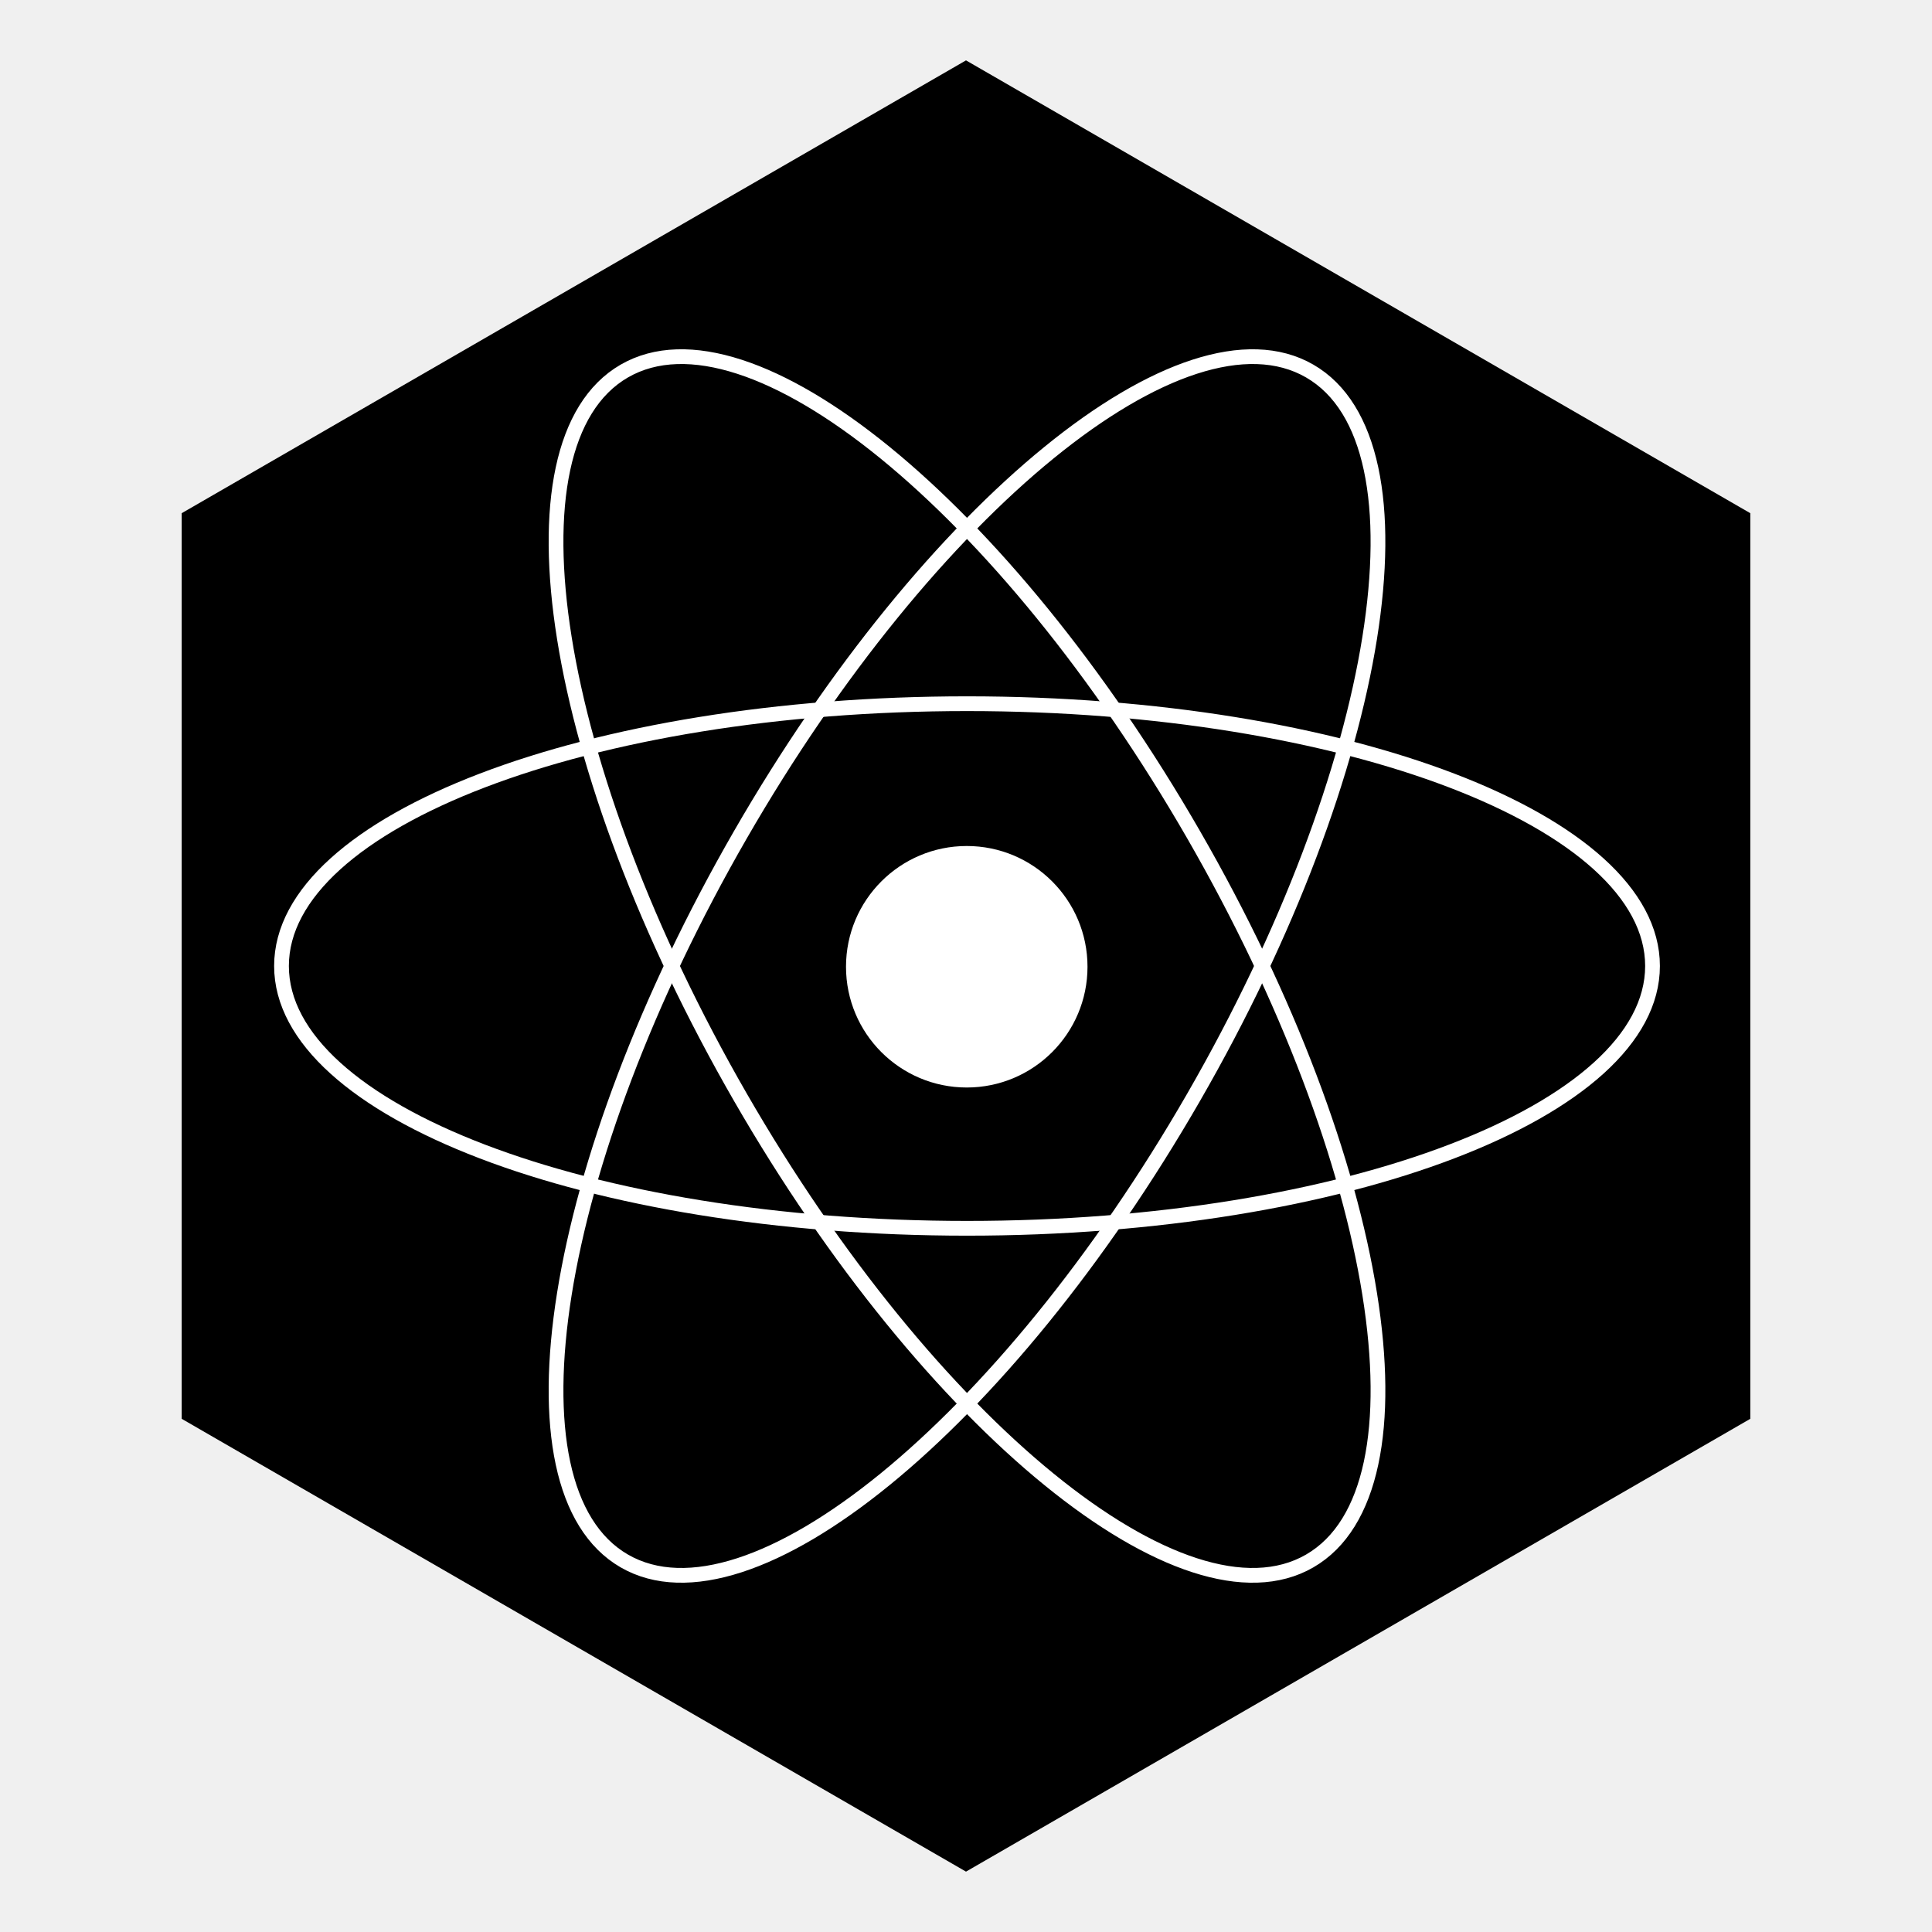
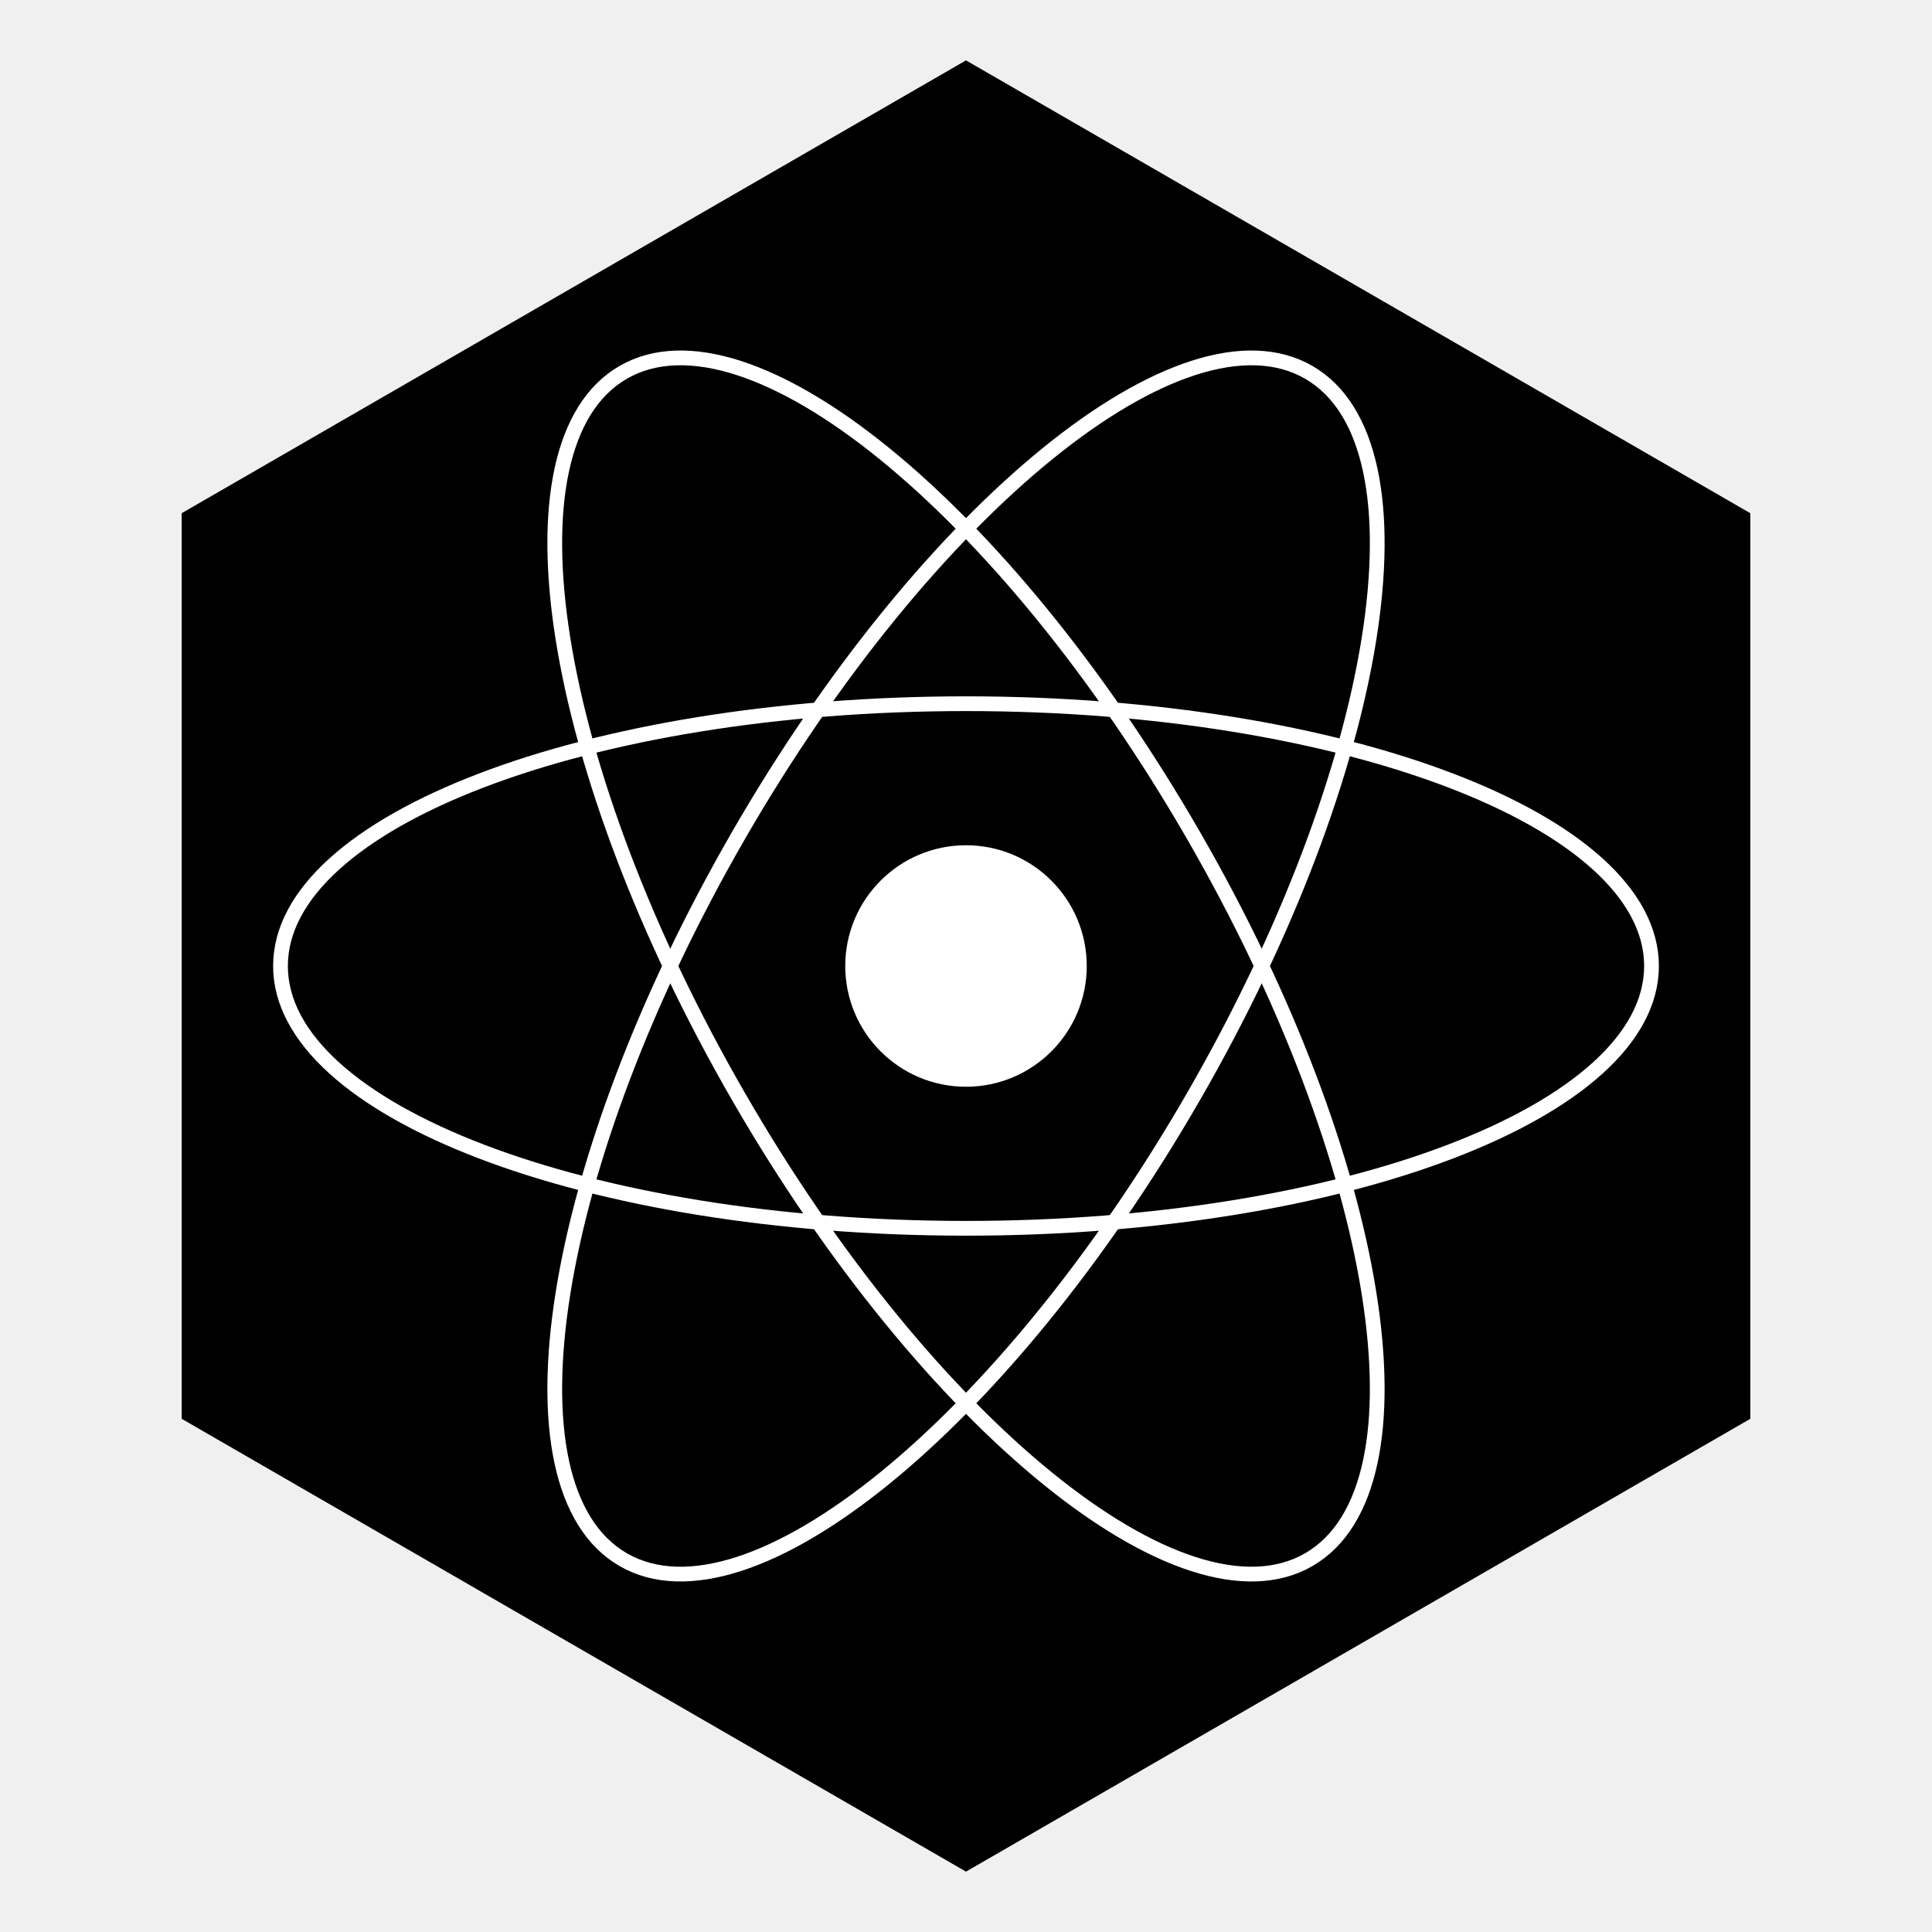
<svg xmlns="http://www.w3.org/2000/svg" viewBox="0 0 128 128">
  <path d="M115.962 94V34L64 4 12.038 34v60L64 124Z" style="fill: #000; fill-opacity: 1; fill-rule: nonzero; opacity: 1; stroke: none" />
-   <path d="M72.05 64.05A8 8 0 1 1 56.05 64.05A8 8 0 0 1 72.05 64.05" style="fill: #fff; fill-opacity: 1; fill-rule: nonzero; opacity: 1; stroke: none" />
-   <path d="M109.484 64c0 9.597-20.334 17.378-45.417 17.378S18.65 73.598 18.65 64c0-9.597 20.334-17.378 45.417-17.378s45.417 7.78 45.417 17.378" style="fill: none; opacity: 1; stroke: #fff; stroke-linecap: butt; stroke-linejoin: miter; stroke-miterlimit: 4; stroke-opacity: 1; stroke-width: 0.977px" />
-   <path d="M86.776 103.416c-8.295 4.799-25.185-8.958-37.727-30.727s-15.985-43.306-7.69-48.105 25.184 8.958 37.726 30.727 15.985 43.306 7.69 48.105" style="fill: none; opacity: 1; stroke: #fff; stroke-linecap: butt; stroke-linejoin: miter; stroke-miterlimit: 4; stroke-opacity: 1; stroke-width: 0.977px" />
-   <path d="M41.359 103.416c-8.295-4.799-4.851-26.336 7.69-48.105s29.432-35.526 37.726-30.727 4.851 26.336-7.69 48.105-29.432 35.526-37.726 30.727" style="fill: none; opacity: 1; stroke: #fff; stroke-linecap: butt; stroke-linejoin: miter; stroke-miterlimit: 4; stroke-opacity: 1; stroke-width: 0.977px" />
+   <path d="M72 64A8 8 0 1 1 56 64A8 8 0 0 1 72 64" style="fill: #fff; fill-opacity: 1; fill-rule: nonzero; opacity: 1; stroke: none" />
+   <path d="M109.417 64 C109.417 73.598 89.083 81.378 64 81.378 C38.917 81.378 18.583 73.598 18.583 64 C18.583 54.402 38.917 46.622 64 46.622 C89.083 46.622 109.417 54.402 109.417 64 Z" style="fill: none; opacity: 1; stroke: #fff; stroke-linecap: butt; stroke-linejoin: miter; stroke-miterlimit: 4; stroke-opacity: 1; stroke-width: 0.977px" />
+   <path d="M86.709 103.332 C78.397 108.131 61.492 94.412 48.95 72.689 C36.409 50.966 32.98 29.467 41.291 24.668 C49.603 19.869 66.508 33.588 79.05 55.311 C91.591 77.034 95.02 98.533 86.709 103.332 Z" style="fill: none; opacity: 1; stroke: #fff; stroke-linecap: butt; stroke-linejoin: miter; stroke-miterlimit: 4; stroke-opacity: 1; stroke-width: 0.977px" />
+   <path d="M41.291 103.332 C32.98 98.533 36.409 77.034 48.95 55.311 C61.492 33.588 78.397 19.869 86.709 24.668 C95.02 29.467 91.591 50.966 79.05 72.689 C66.508 94.412 49.603 108.131 41.291 103.332 Z" style="fill: none; opacity: 1; stroke: #fff; stroke-linecap: butt; stroke-linejoin: miter; stroke-miterlimit: 4; stroke-opacity: 1; stroke-width: 0.977px" />
</svg>
